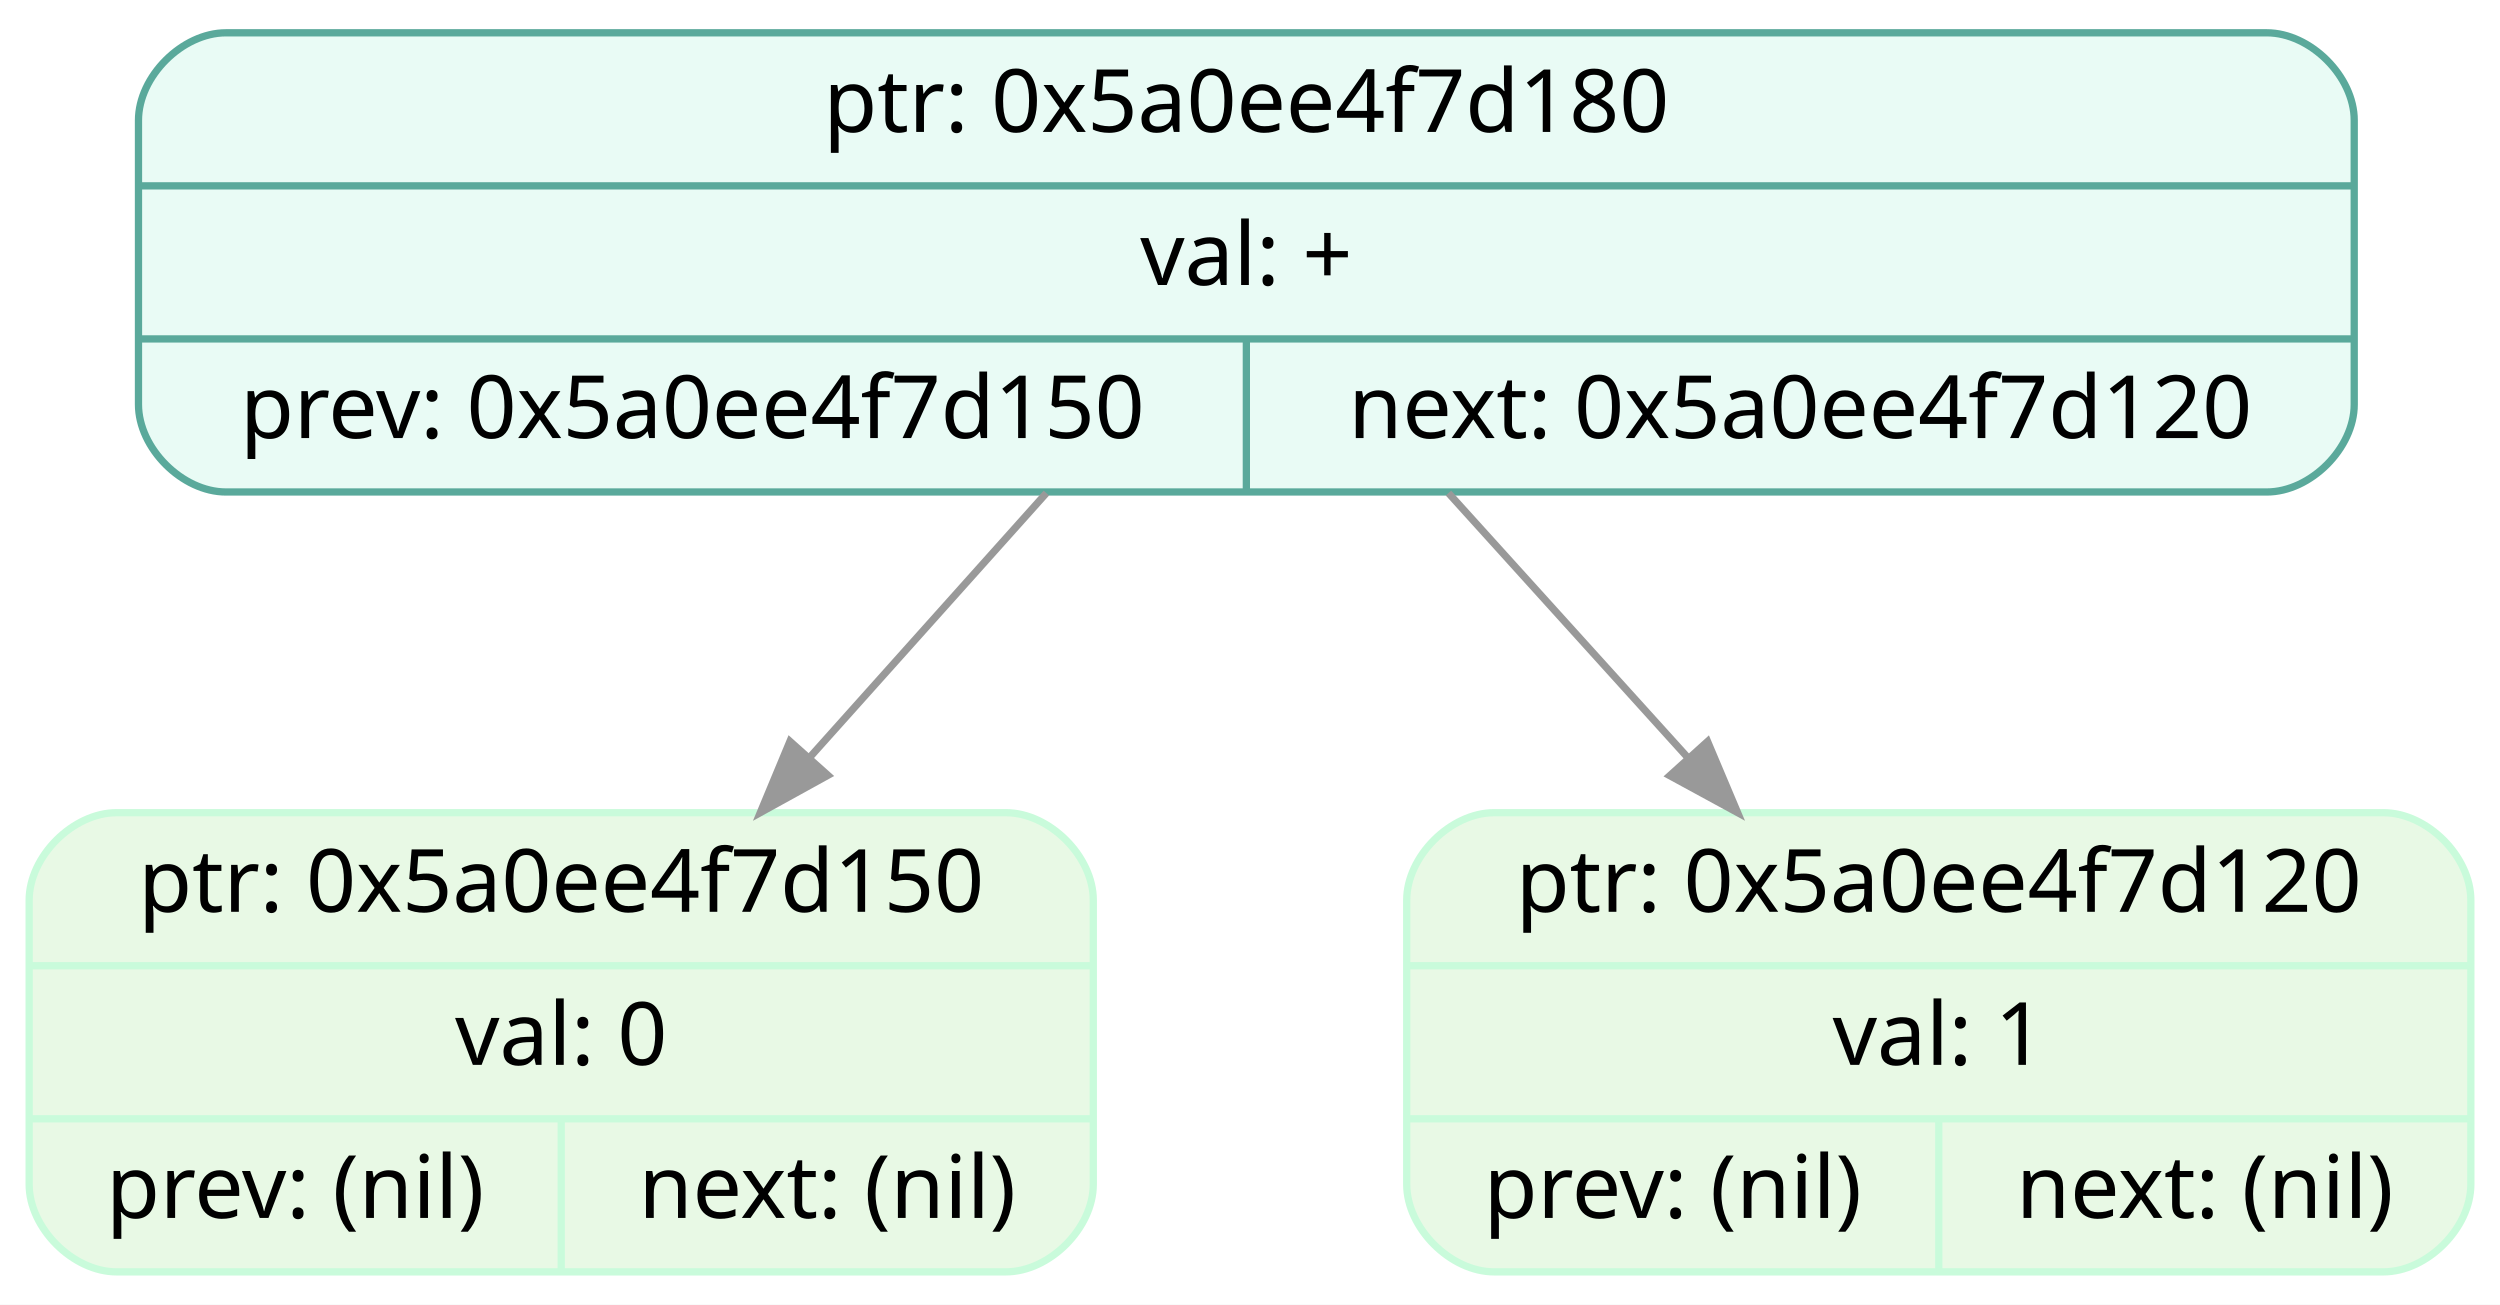
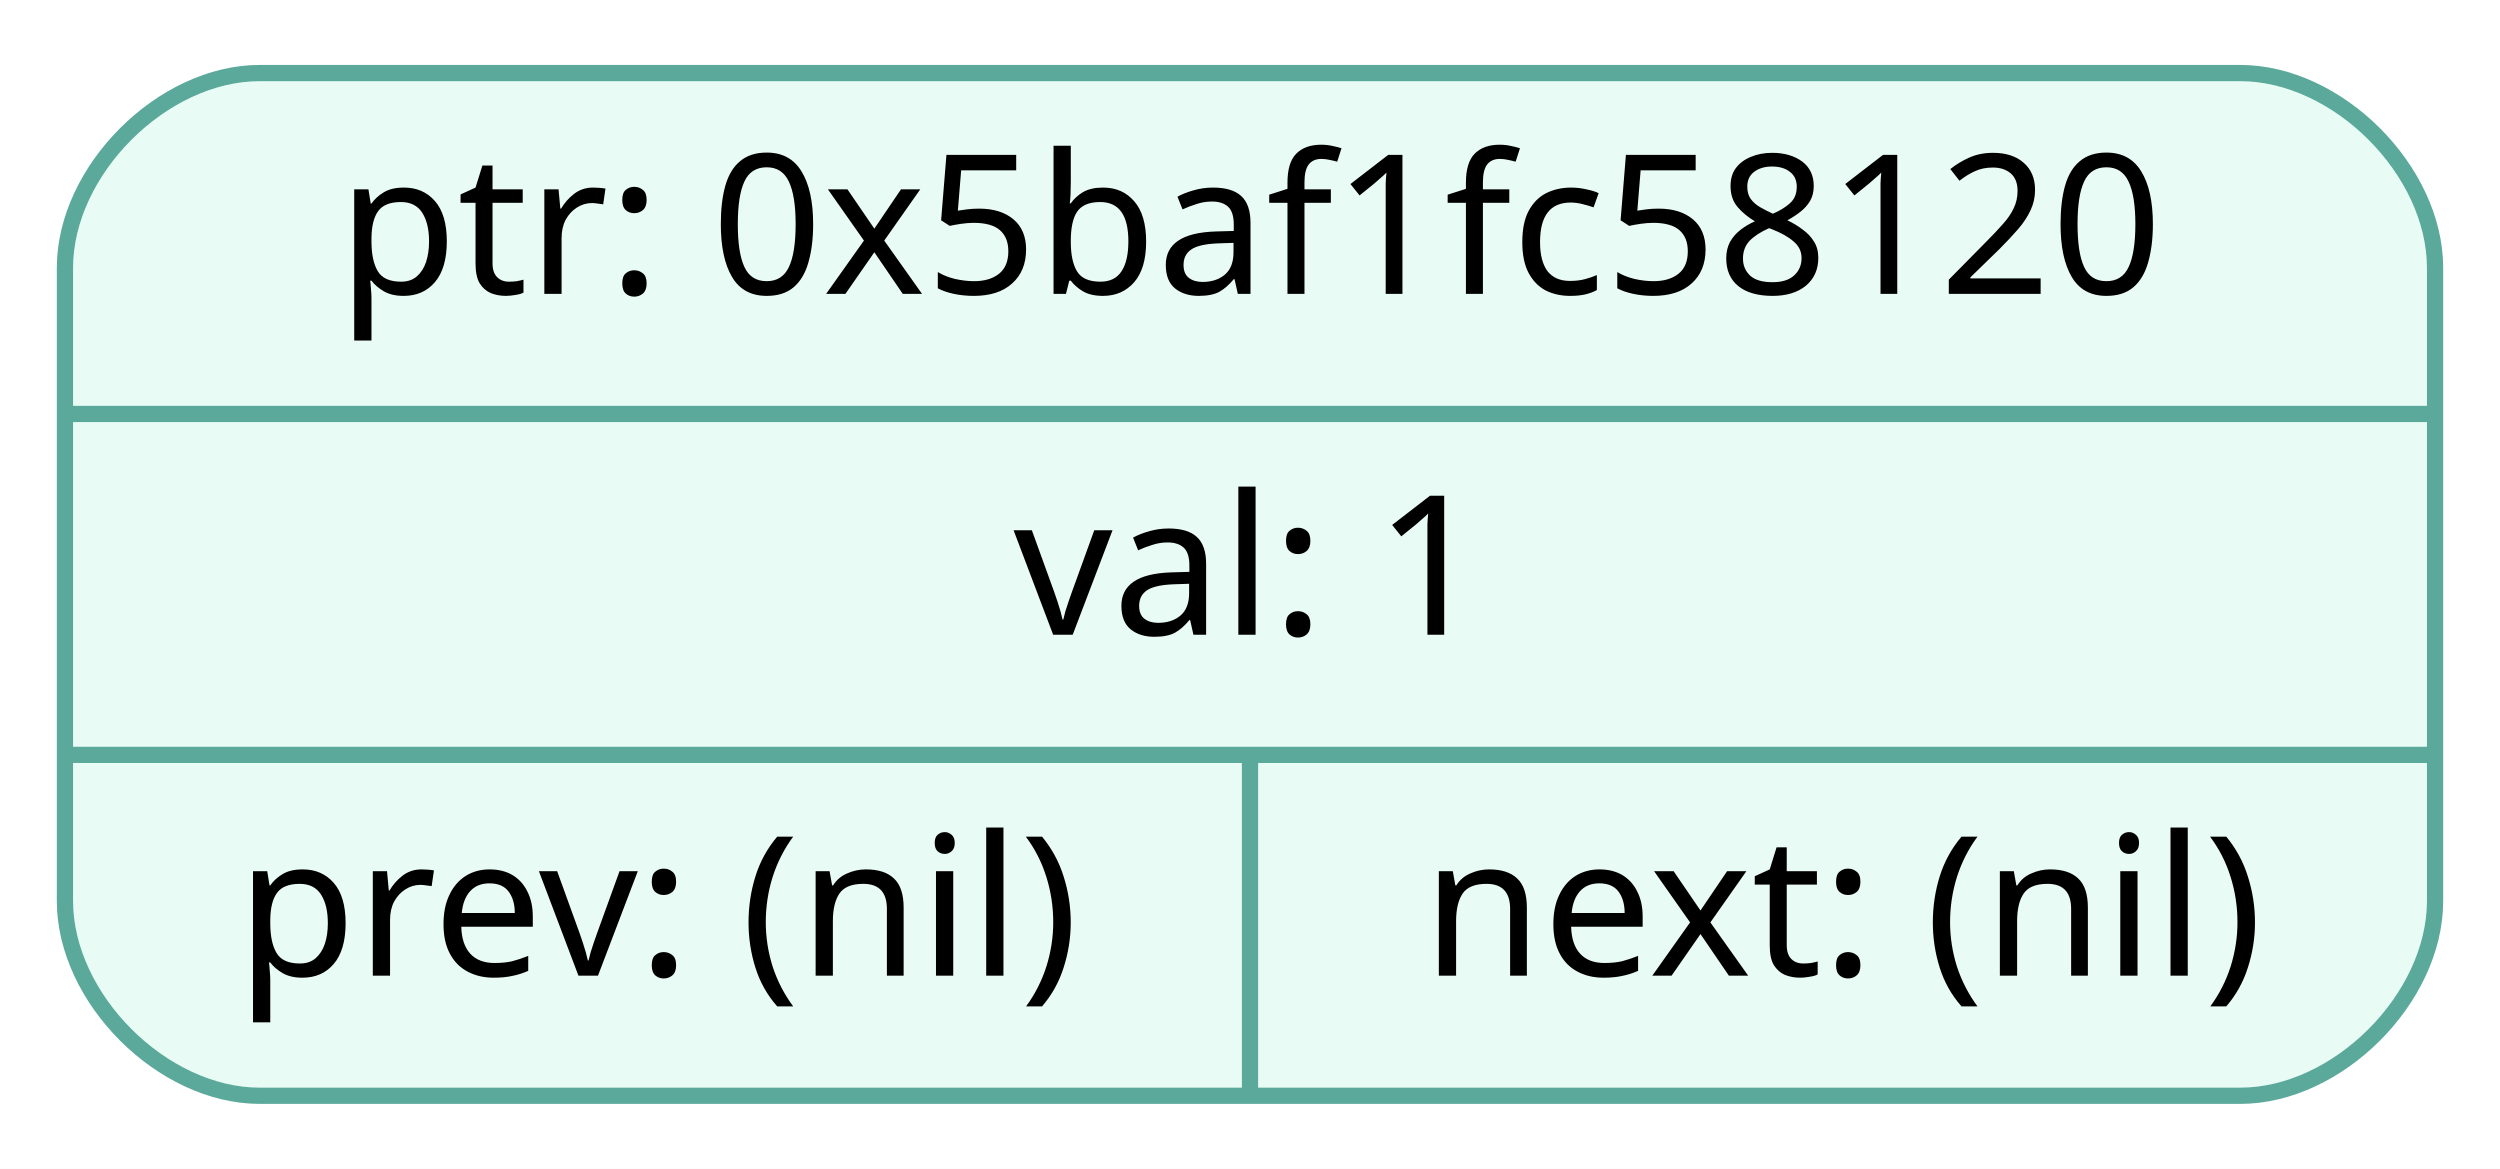
- <svg xmlns="http://www.w3.org/2000/svg" width="343pt" height="179pt" viewBox="0.00 0.00 343.00 179.00">
-   <g id="graph0" class="graph" transform="scale(1 1) rotate(0) translate(4 175)">
-     <polygon fill="white" stroke="transparent" points="-4,4 -4,-175 339,-175 339,4 -4,4" />
+ <svg xmlns="http://www.w3.org/2000/svg" width="154pt" height="72pt" viewBox="0.00 0.00 154.00 72.00">
+   <g id="graph0" class="graph" transform="scale(1 1) rotate(0) translate(4 68)">
+     <polygon fill="white" stroke="transparent" points="-4,4 -4,-68 150,-68 150,4 -4,4" />
    <g id="node1" class="node">
-       <path fill="#e9fbf5" stroke="#5aa99b" d="M27,-107.5C27,-107.5 307,-107.5 307,-107.5 313,-107.5 319,-113.5 319,-119.5 319,-119.5 319,-158.5 319,-158.5 319,-164.5 313,-170.5 307,-170.5 307,-170.5 27,-170.5 27,-170.5 21,-170.5 15,-164.5 15,-158.5 15,-158.5 15,-119.5 15,-119.5 15,-113.5 21,-107.5 27,-107.5" />
-       <text text-anchor="middle" x="167" y="-156.9" font-family="Fira Mono" font-size="12.00">ptr: 0x5a0ee4f7d180</text>
-       <polyline fill="none" stroke="#5aa99b" points="15,-149.5 319,-149.5 " />
-       <text text-anchor="middle" x="167" y="-135.9" font-family="Fira Mono" font-size="12.00">val: +</text>
-       <polyline fill="none" stroke="#5aa99b" points="15,-128.5 319,-128.5 " />
-       <text text-anchor="middle" x="91" y="-114.9" font-family="Fira Mono" font-size="12.00">prev: 0x5a0ee4f7d150</text>
-       <polyline fill="none" stroke="#5aa99b" points="167,-107.5 167,-128.5 " />
-       <text text-anchor="middle" x="243" y="-114.9" font-family="Fira Mono" font-size="12.00">next: 0x5a0ee4f7d120</text>
-     </g>
-     <g id="node2" class="node">
-       <path fill="#e8f9e5" stroke="#c9fbdb" d="M12,-0.5C12,-0.5 134,-0.5 134,-0.5 140,-0.5 146,-6.5 146,-12.5 146,-12.5 146,-51.5 146,-51.5 146,-57.5 140,-63.5 134,-63.5 134,-63.5 12,-63.5 12,-63.5 6,-63.5 0,-57.5 0,-51.5 0,-51.5 0,-12.5 0,-12.5 0,-6.5 6,-0.5 12,-0.5" />
-       <text text-anchor="middle" x="73" y="-49.9" font-family="Fira Mono" font-size="12.00">ptr: 0x5a0ee4f7d150</text>
-       <polyline fill="none" stroke="#c9fbdb" points="0,-42.5 146,-42.5 " />
-       <text text-anchor="middle" x="73" y="-28.9" font-family="Fira Mono" font-size="12.00">val: 0</text>
-       <polyline fill="none" stroke="#c9fbdb" points="0,-21.5 146,-21.5 " />
+       <path fill="#e9fbf5" stroke="#5aa99b" d="M12,-0.5C12,-0.5 134,-0.5 134,-0.5 140,-0.5 146,-6.5 146,-12.5 146,-12.5 146,-51.5 146,-51.5 146,-57.5 140,-63.5 134,-63.5 134,-63.5 12,-63.5 12,-63.5 6,-63.5 0,-57.5 0,-51.5 0,-51.5 0,-12.5 0,-12.5 0,-6.5 6,-0.5 12,-0.5" />
+       <text text-anchor="middle" x="73" y="-49.9" font-family="Fira Mono" font-size="12.00">ptr: 0x5baf1fc58120</text>
+       <polyline fill="none" stroke="#5aa99b" points="0,-42.5 146,-42.5 " />
+       <text text-anchor="middle" x="73" y="-28.9" font-family="Fira Mono" font-size="12.00">val: 1</text>
+       <polyline fill="none" stroke="#5aa99b" points="0,-21.5 146,-21.5 " />
      <text text-anchor="middle" x="36.5" y="-7.9" font-family="Fira Mono" font-size="12.00">prev: (nil)</text>
-       <polyline fill="none" stroke="#c9fbdb" points="73,-0.5 73,-21.5 " />
+       <polyline fill="none" stroke="#5aa99b" points="73,-0.5 73,-21.5 " />
      <text text-anchor="middle" x="109.5" y="-7.9" font-family="Fira Mono" font-size="12.00">next: (nil)</text>
-     </g>
-     <g id="edge1" class="edge">
-       <path fill="none" stroke="#999999" d="M139.56,-107.35C129.42,-96.03 117.81,-83.06 107.15,-71.15" />
-       <polygon fill="#999999" stroke="#999999" points="109.59,-68.63 100.31,-63.51 104.38,-73.29 109.59,-68.63" />
-     </g>
-     <g id="node3" class="node">
-       <path fill="#e8f9e5" stroke="#c9fbdb" d="M201,-0.5C201,-0.5 323,-0.5 323,-0.5 329,-0.5 335,-6.5 335,-12.5 335,-12.5 335,-51.5 335,-51.5 335,-57.5 329,-63.5 323,-63.5 323,-63.5 201,-63.5 201,-63.5 195,-63.5 189,-57.5 189,-51.5 189,-51.5 189,-12.5 189,-12.5 189,-6.5 195,-0.5 201,-0.5" />
-       <text text-anchor="middle" x="262" y="-49.9" font-family="Fira Mono" font-size="12.00">ptr: 0x5a0ee4f7d120</text>
-       <polyline fill="none" stroke="#c9fbdb" points="189,-42.5 335,-42.5 " />
-       <text text-anchor="middle" x="262" y="-28.9" font-family="Fira Mono" font-size="12.00">val: 1</text>
-       <polyline fill="none" stroke="#c9fbdb" points="189,-21.5 335,-21.5 " />
-       <text text-anchor="middle" x="225.5" y="-7.9" font-family="Fira Mono" font-size="12.00">prev: (nil)</text>
-       <polyline fill="none" stroke="#c9fbdb" points="262,-0.5 262,-21.5 " />
-       <text text-anchor="middle" x="298.5" y="-7.9" font-family="Fira Mono" font-size="12.00">next: (nil)</text>
-     </g>
-     <g id="edge2" class="edge">
-       <path fill="none" stroke="#999999" d="M194.73,-107.35C204.98,-96.03 216.71,-83.06 227.48,-71.15" />
-       <polygon fill="#999999" stroke="#999999" points="230.28,-73.27 234.4,-63.51 225.09,-68.58 230.28,-73.27" />
    </g>
  </g>
</svg>
